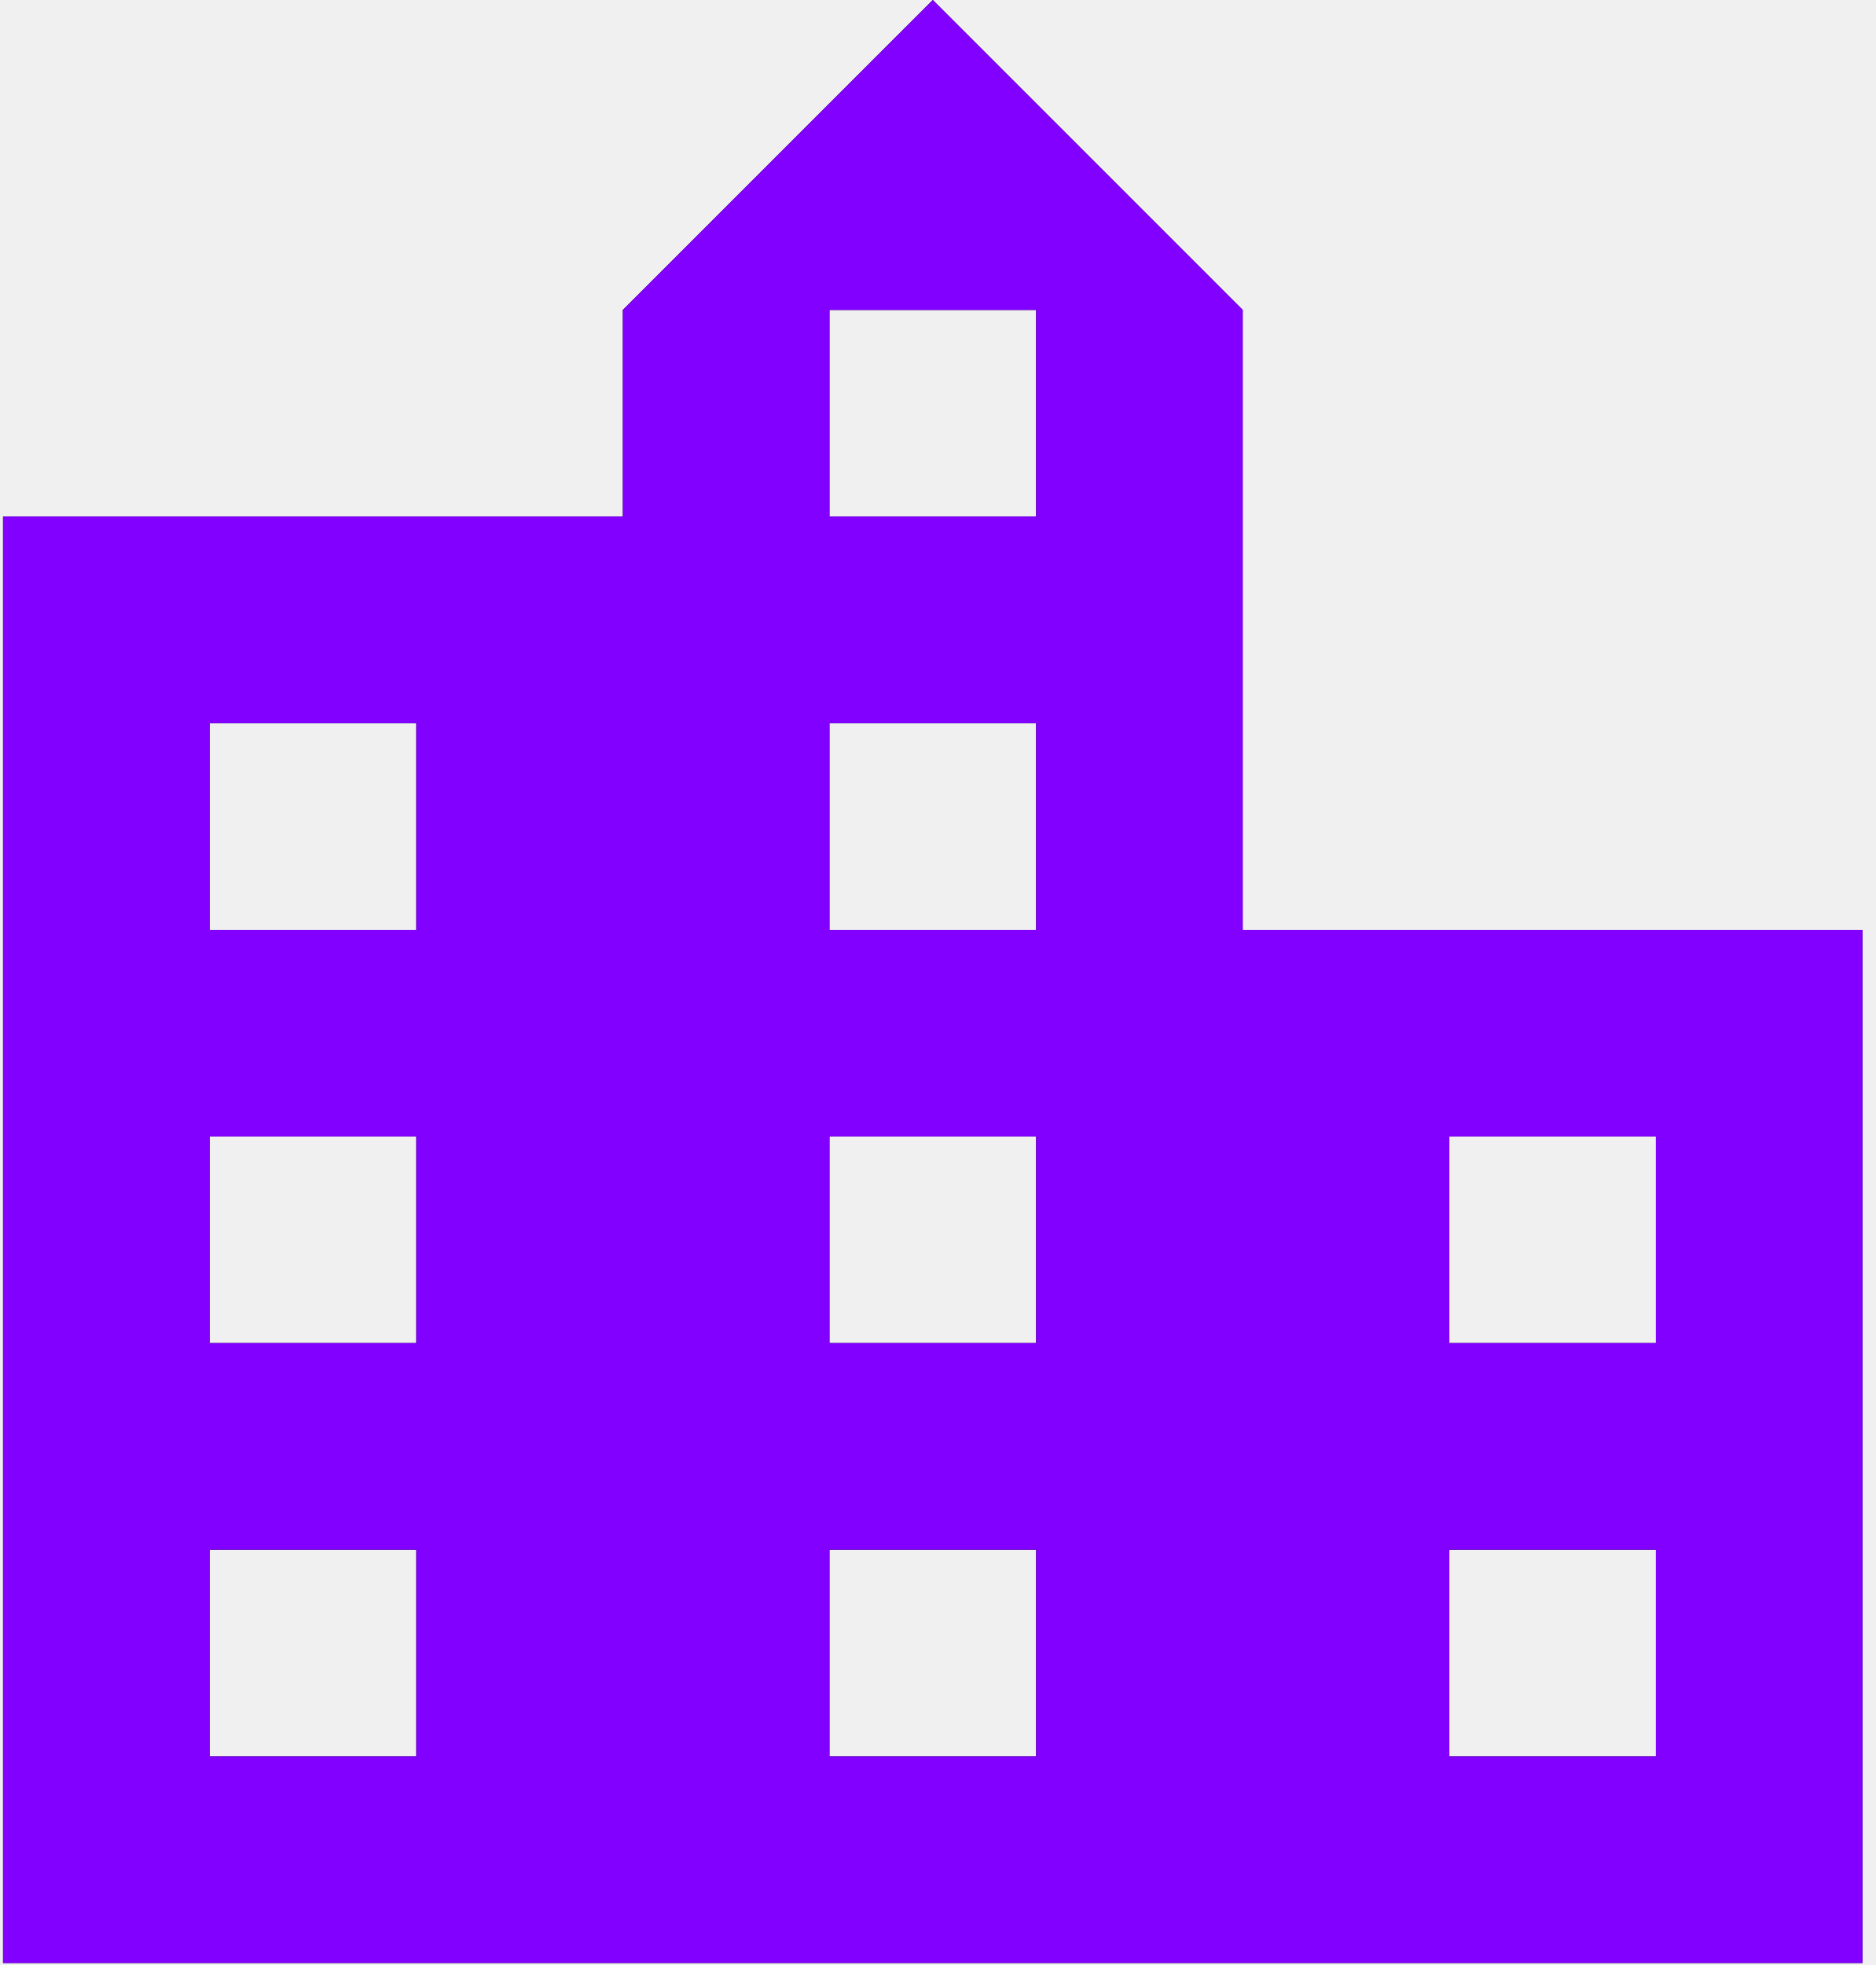
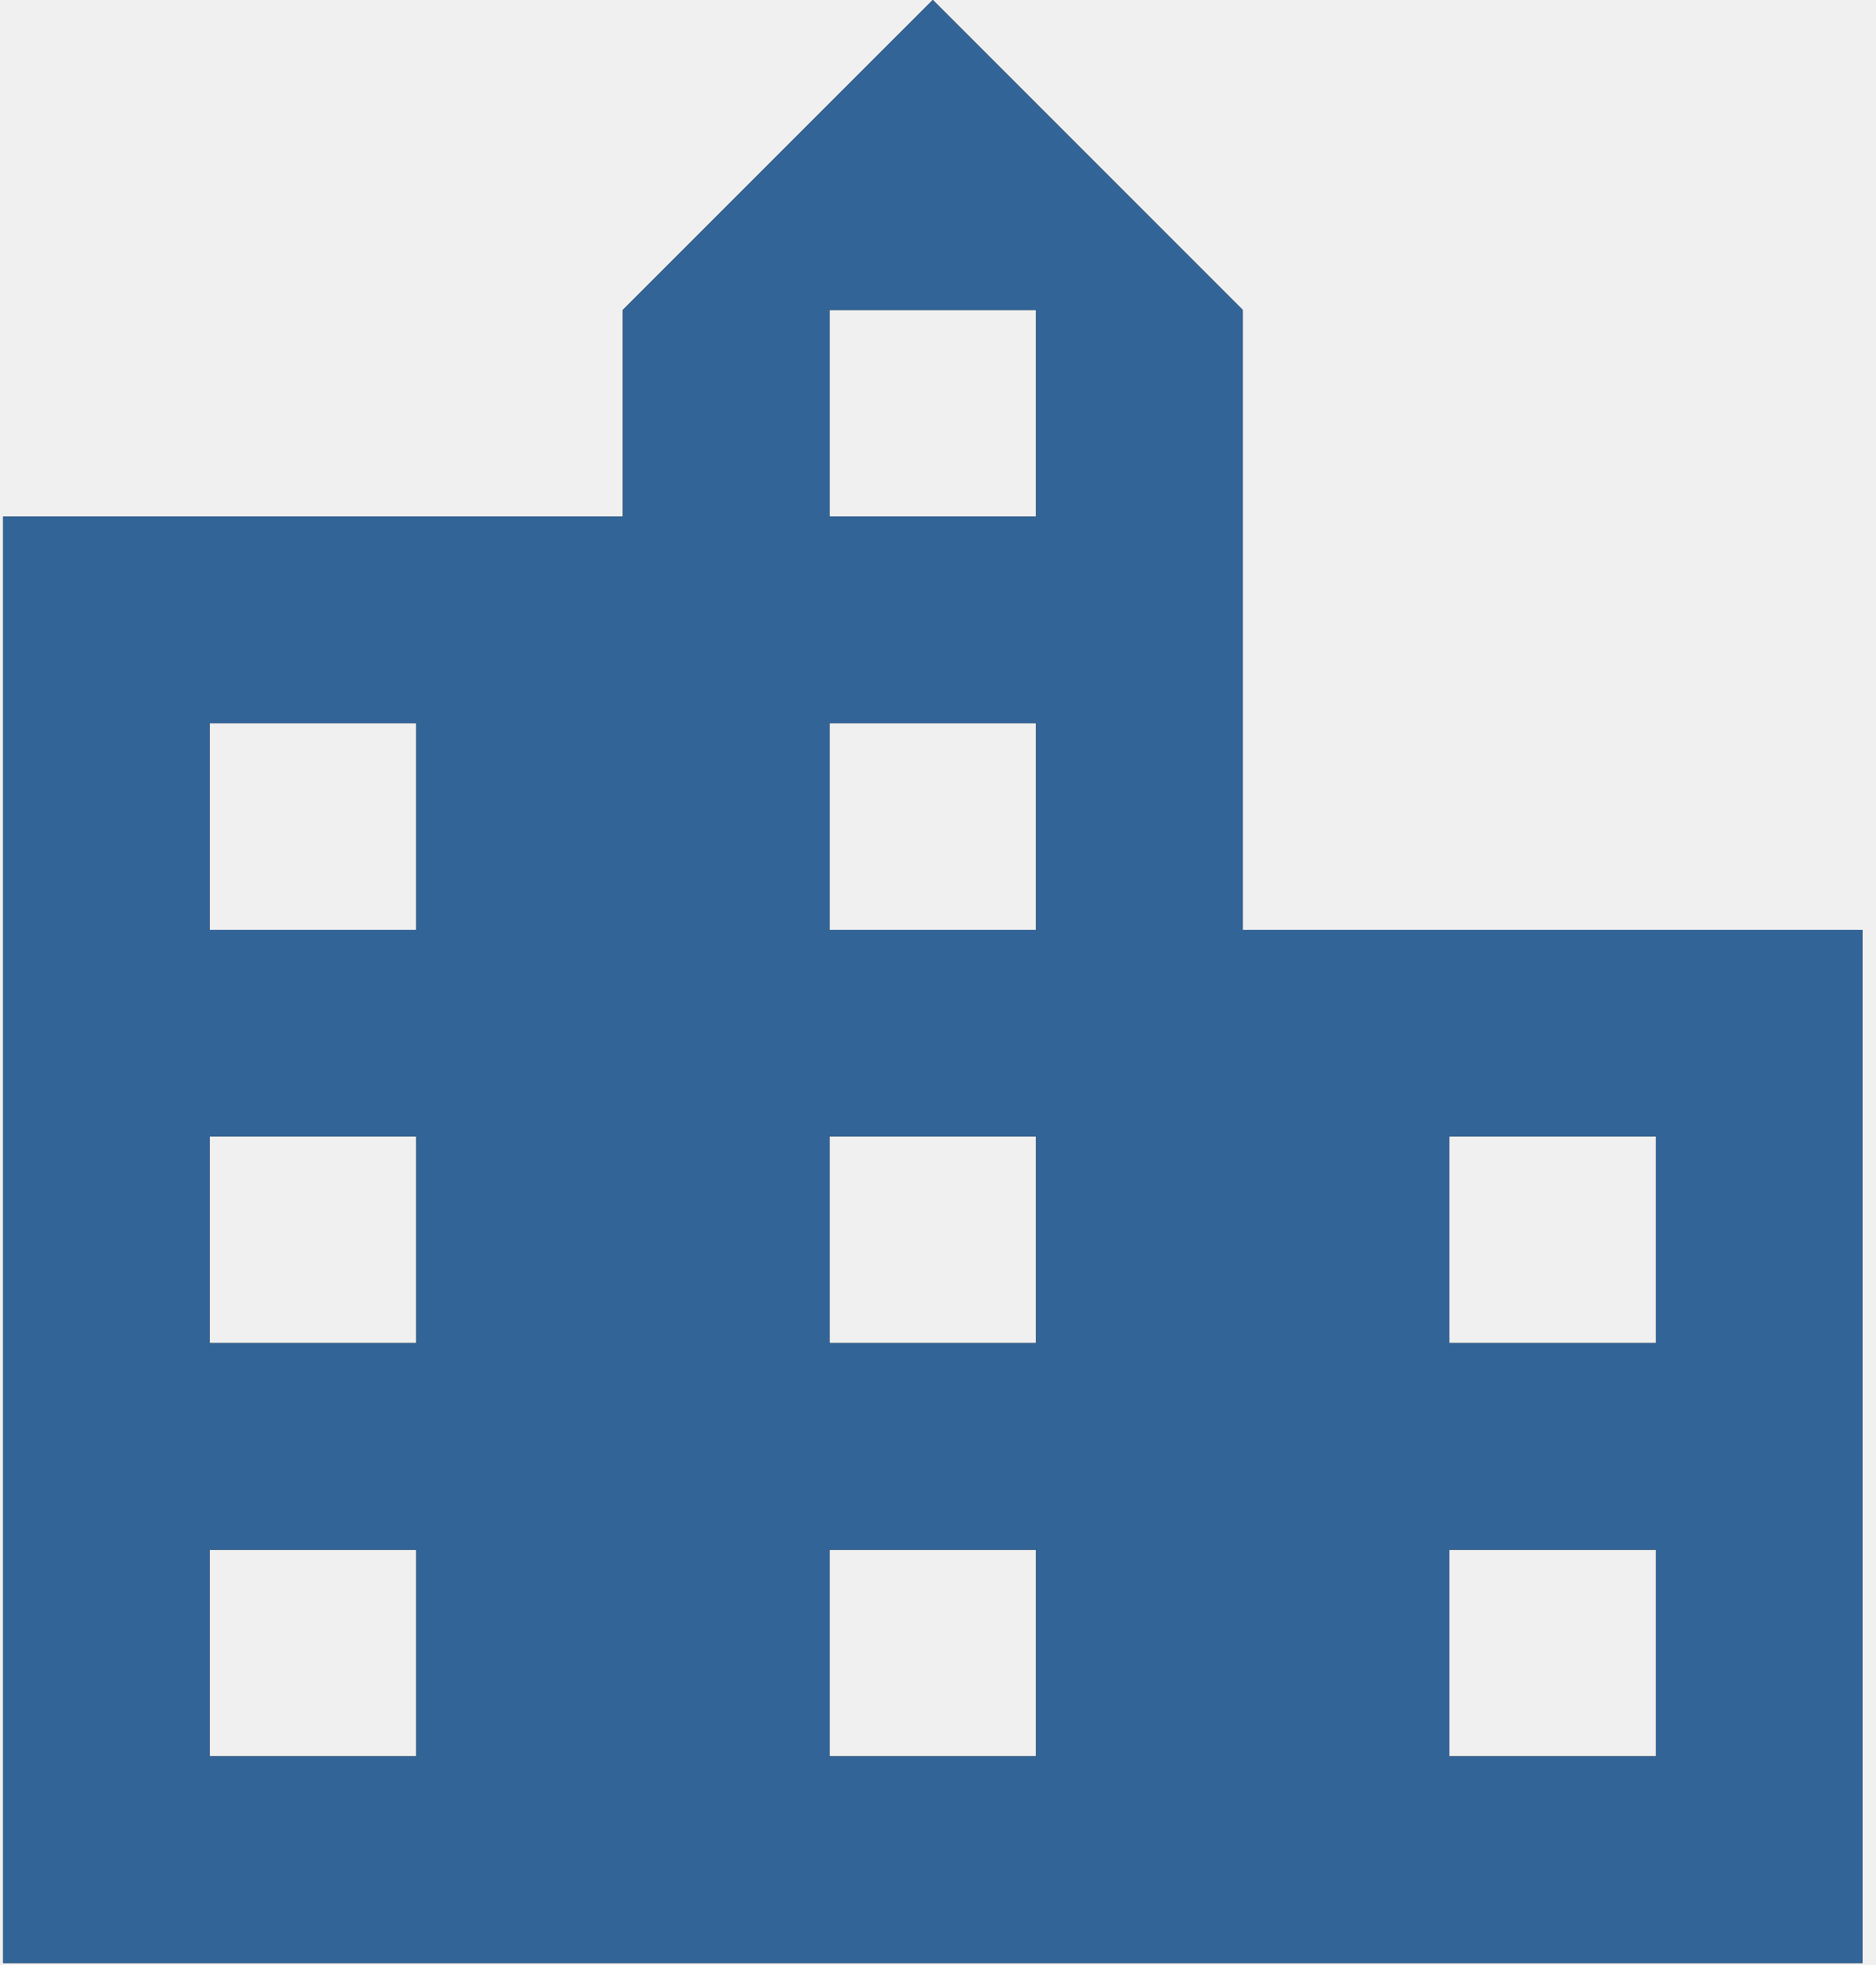
<svg xmlns="http://www.w3.org/2000/svg" xmlns:xlink="http://www.w3.org/1999/xlink" width="42px" height="44px" viewBox="0 0 42 44" version="1.1">
  <defs>
    <path d="M27.829,20.821 L27.829,6.94 L20.889,0 L13.948,6.94 L13.948,11.567 L0.068,11.567 L0.068,43.955 L41.709,43.955 L41.709,20.821 L27.829,20.821 Z M9.322,39.328 L4.695,39.328 L4.695,34.701 L9.322,34.701 L9.322,39.328 Z M9.322,30.074 L4.695,30.074 L4.695,25.447 L9.322,25.447 L9.322,30.074 Z M9.322,20.821 L4.695,20.821 L4.695,16.194 L9.322,16.194 L9.322,20.821 Z M23.202,39.328 L18.575,39.328 L18.575,34.701 L23.202,34.701 L23.202,39.328 Z M23.202,30.074 L18.575,30.074 L18.575,25.447 L23.202,25.447 L23.202,30.074 Z M23.202,20.821 L18.575,20.821 L18.575,16.194 L23.202,16.194 L23.202,20.821 Z M23.202,11.567 L18.575,11.567 L18.575,6.94 L23.202,6.94 L23.202,11.567 Z M37.082,39.328 L32.456,39.328 L32.456,34.701 L37.082,34.701 L37.082,39.328 Z M37.082,30.074 L32.456,30.074 L32.456,25.447 L37.082,25.447 L37.082,30.074 Z" id="path-1" />
  </defs>
  <g id="Desktop" stroke="none" stroke-width="1" fill="none" fill-rule="evenodd">
    <g id="13-In-complete-profile" transform="translate(-699, -265)">
      <g id="Info-3" transform="translate(486, 233)">
        <g id="icon/sp-default" transform="translate(213, 32)">
          <g>
            <mask id="mask-2" fill="white">
              <use xlink:href="#path-1" />
            </mask>
            <use id="Mask" fill="#000000" fill-rule="nonzero" xlink:href="#path-1" />
-             <g id="color/primary-1" mask="url(#mask-2)" fill="#8200FF" fill-rule="nonzero">
+             <g id="color/primary-1" mask="url(#mask-2)" fill="#326497" fill-rule="nonzero">
              <g transform="translate(-7, -8)" id="Rectangle">
                <rect x="0" y="0" width="60" height="60" />
              </g>
            </g>
          </g>
        </g>
      </g>
    </g>
  </g>
</svg>
